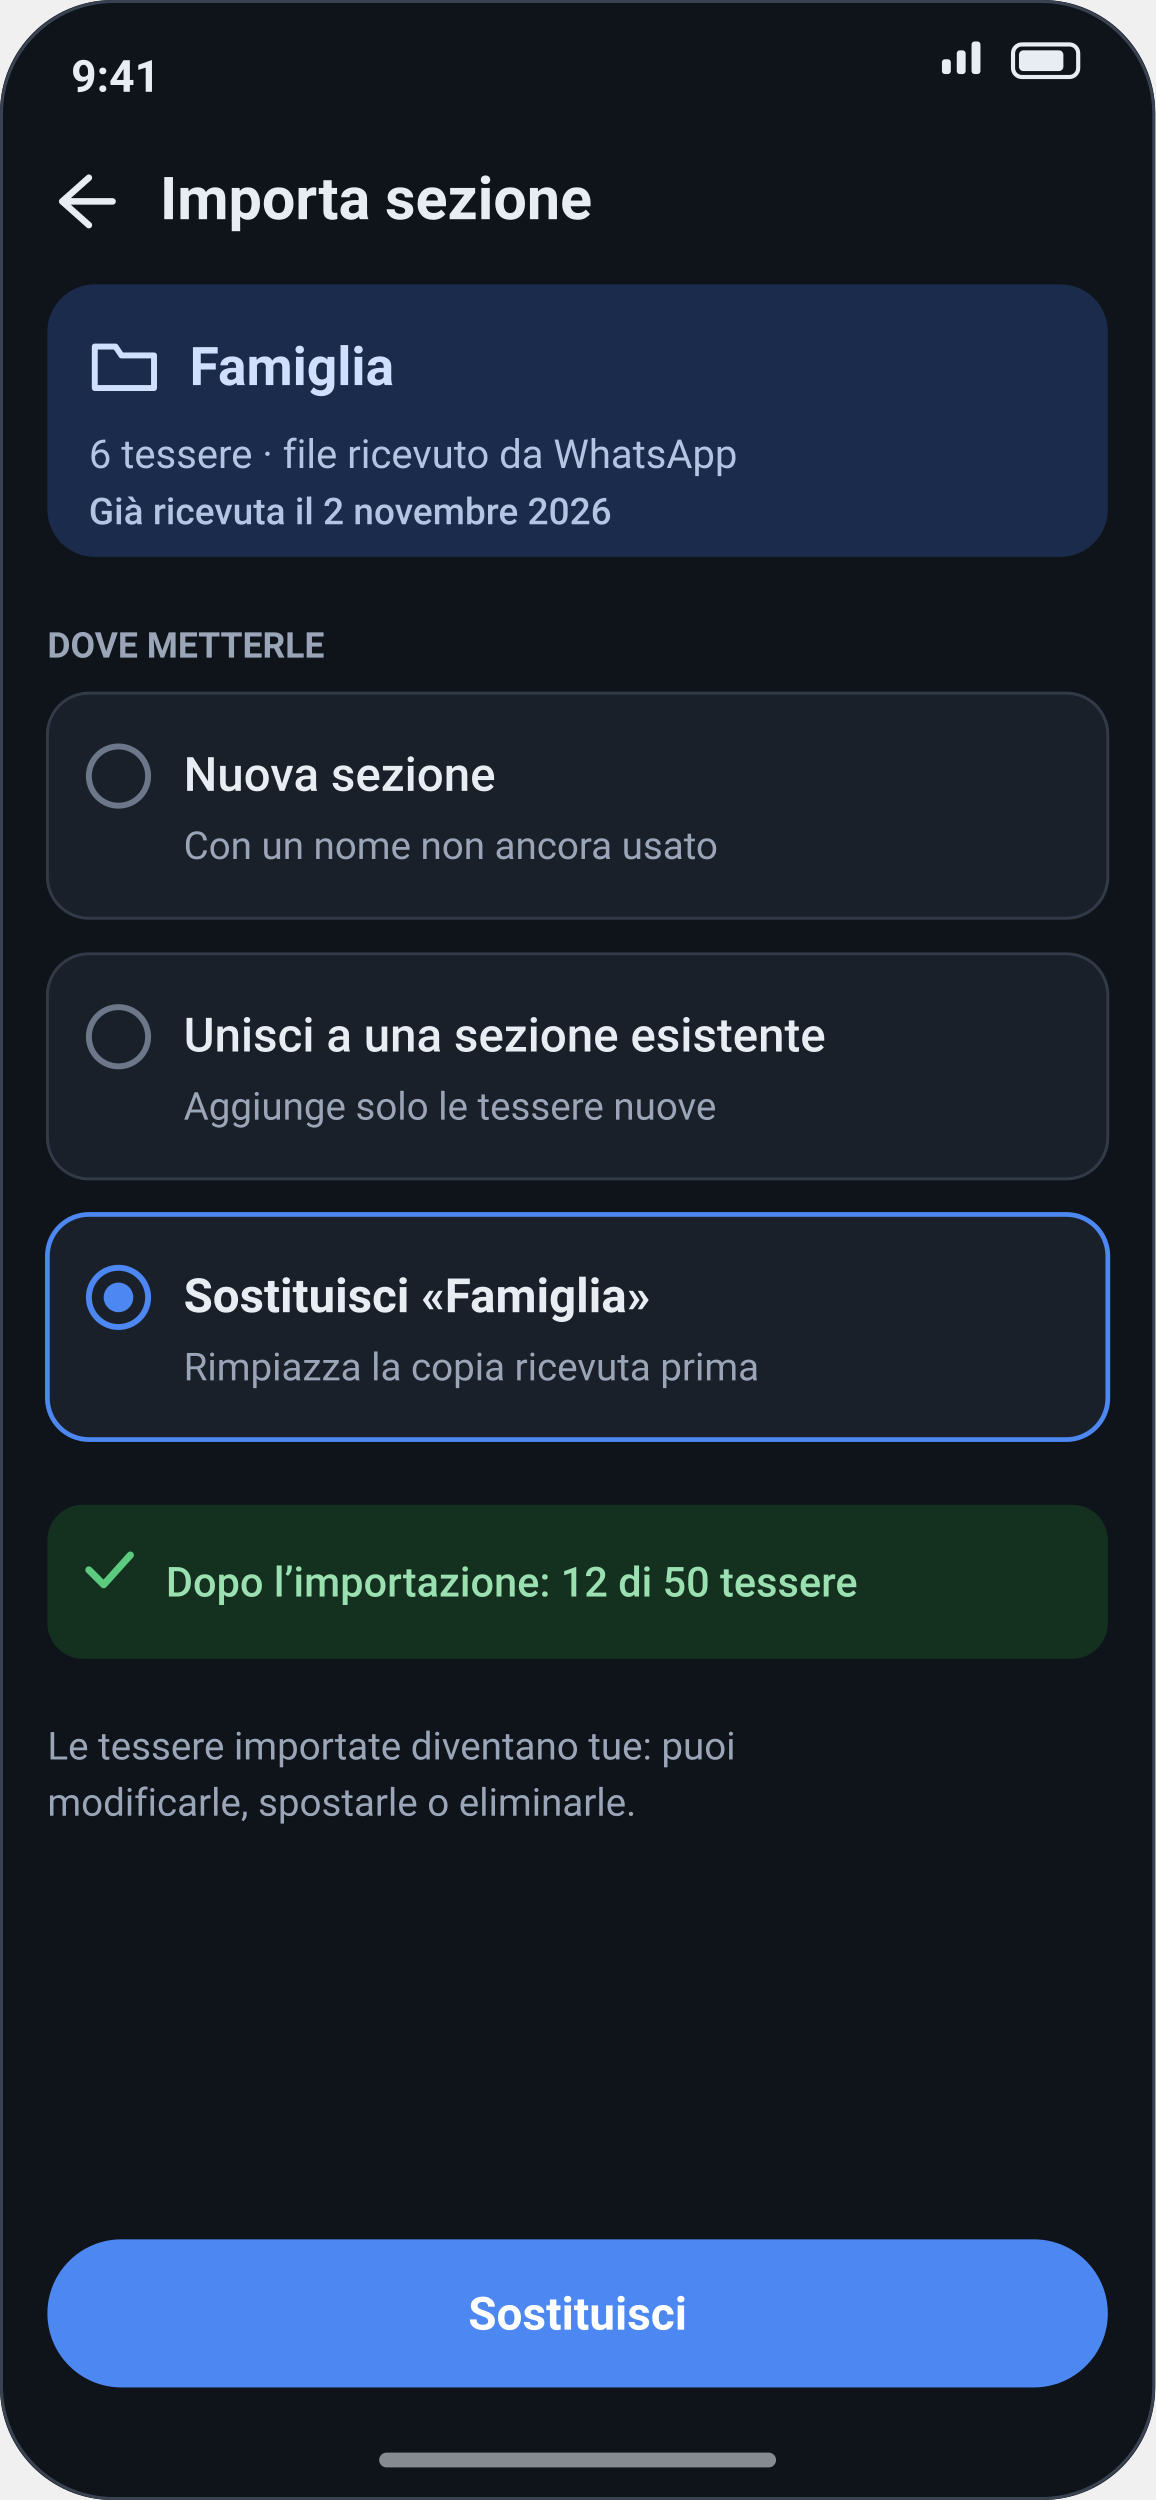
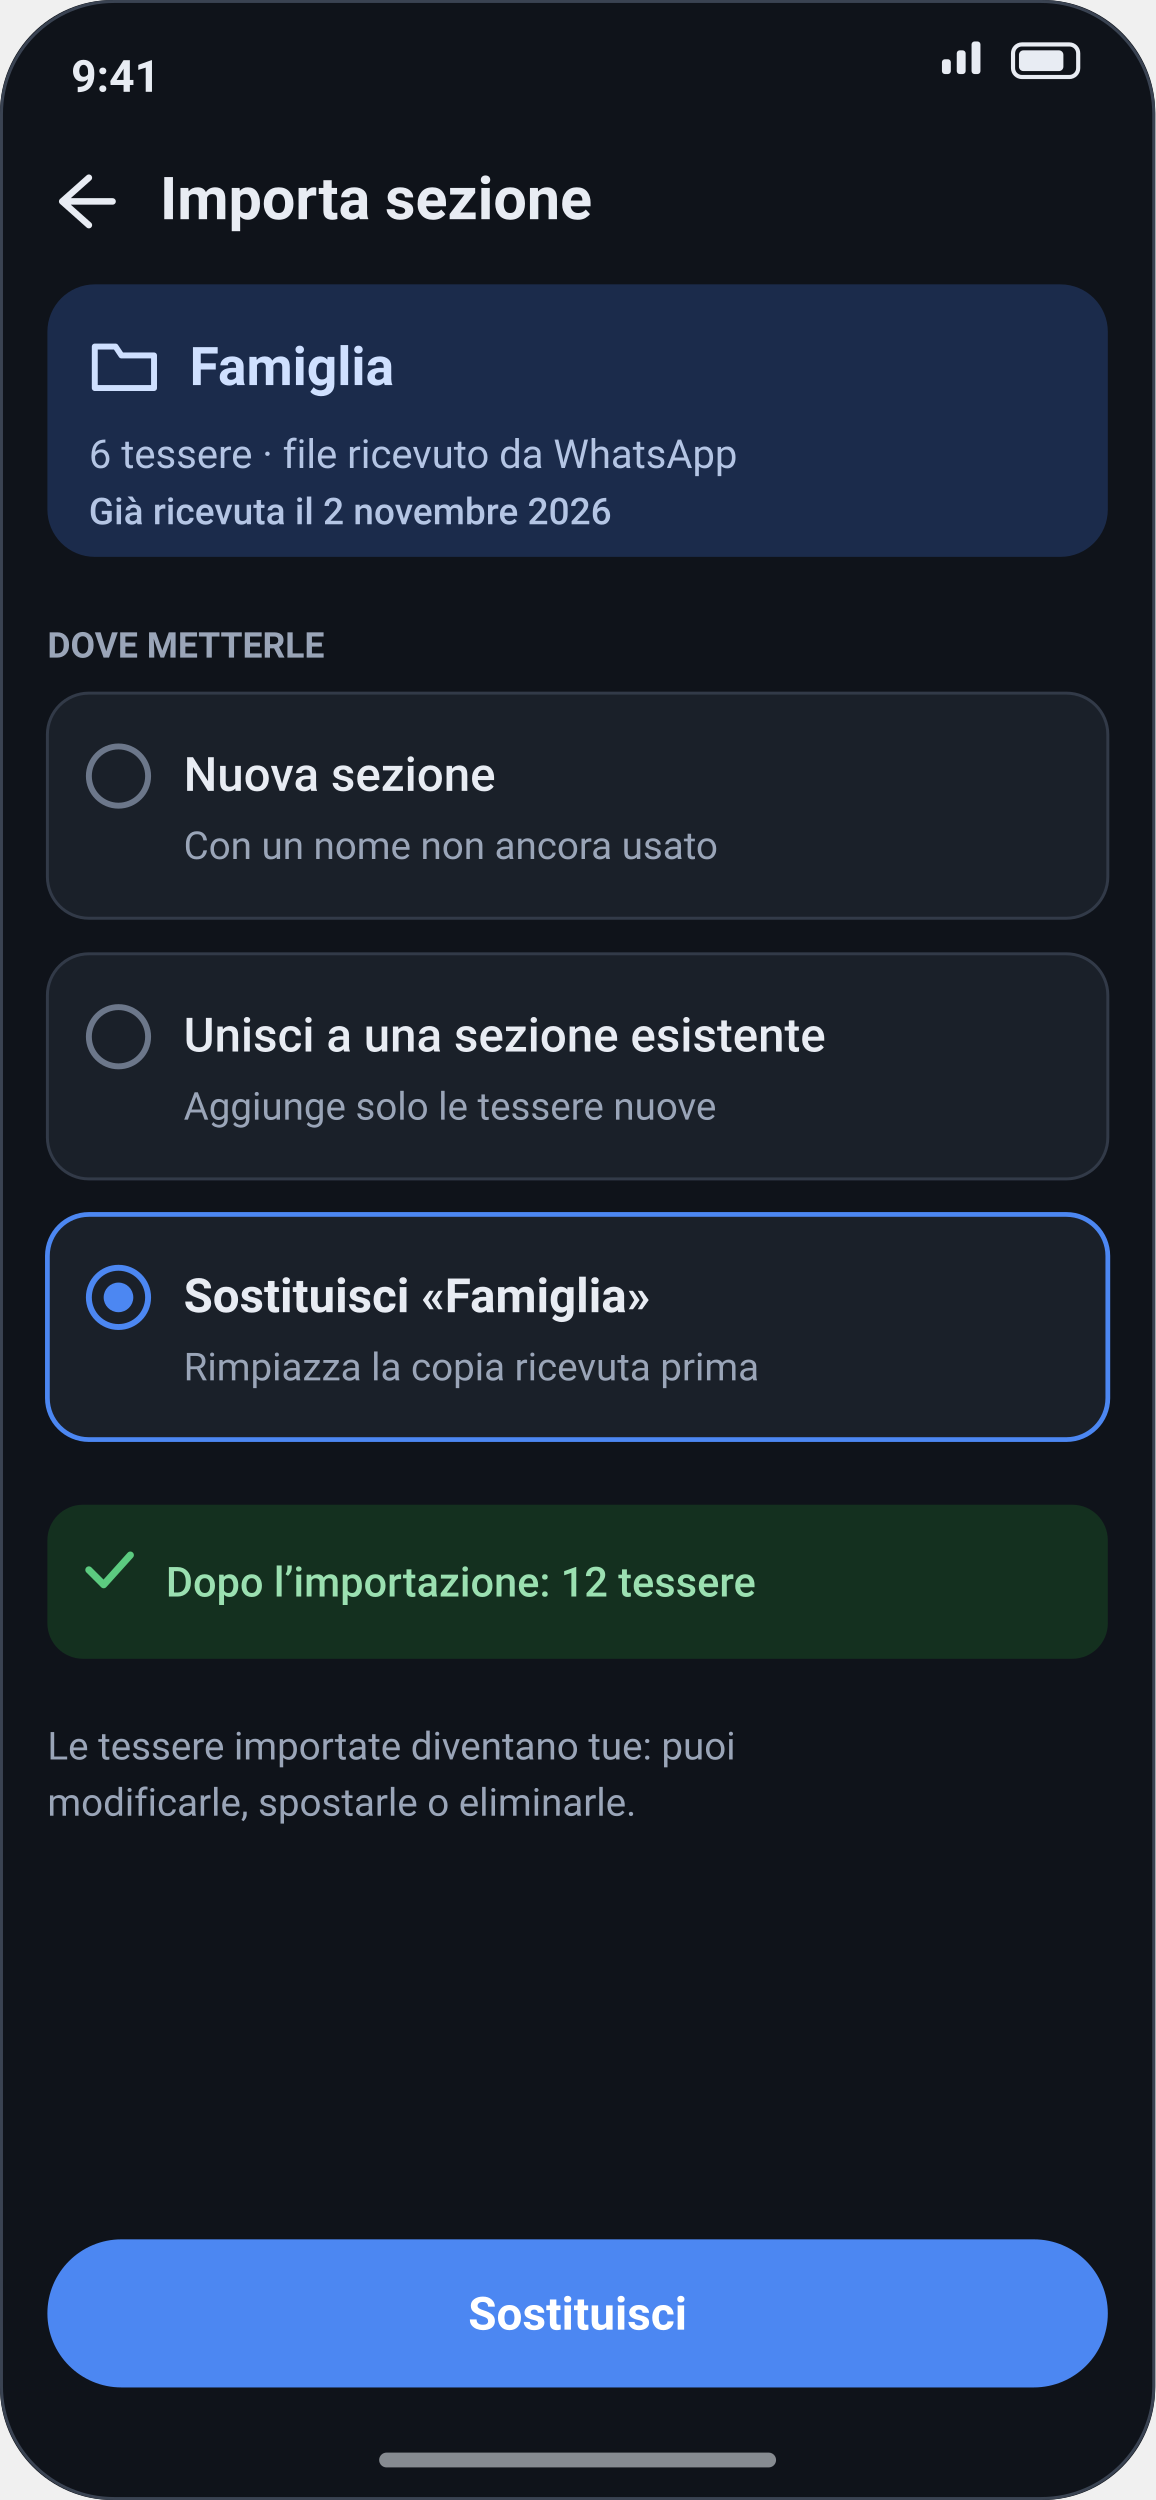
<svg xmlns="http://www.w3.org/2000/svg" viewBox="0 0 390 844" width="390" height="844" font-family="Roboto, Inter, 'Helvetica Neue', Arial, sans-serif">
  <defs>
    <clipPath id="s">
      <rect width="390" height="844" rx="38" />
    </clipPath>
  </defs>
  <g clip-path="url(#s)">
    <rect x="0" y="0" width="390" height="844" rx="0" fill="#0F131A" opacity="1" />
    <path d="M30 60 L21 68 L30 76 M21 68 H38" fill="none" stroke="#E8ECF3" stroke-width="2.2" stroke-linecap="round" stroke-linejoin="round" />
    <text x="54" y="74" font-size="20" font-weight="600" fill="#E8ECF3" text-anchor="start" opacity="1">Importa sezione</text>
    <rect x="16" y="96" width="358" height="92" rx="16" fill="#1B2B4B" opacity="1" />
    <path d="M32 117 H39 L41 120 H52 V131 H32 Z" fill="none" stroke="#CFE0FF" stroke-width="2" stroke-linejoin="round" />
    <text x="64" y="130" font-size="18" font-weight="700" fill="#CFE0FF" text-anchor="start" opacity="1">Famiglia</text>
    <text x="30" y="158" font-size="13.5" font-weight="400" fill="#CFE0FF" text-anchor="start" opacity="0.85">6 tessere · file ricevuto da WhatsApp</text>
    <text x="30" y="177" font-size="12.5" font-weight="500" fill="#CFE0FF" text-anchor="start" opacity="0.85">Già ricevuta il 2 novembre 2026</text>
    <text x="16" y="222" font-size="12" font-weight="700" fill="#9AA5B8" text-anchor="start" opacity="1">DOVE METTERLE</text>
    <rect x="16" y="234" width="358" height="76" rx="14" fill="#1A2029" stroke="#323A48" stroke-width="1" opacity="1" />
    <circle cx="40" cy="262" r="10" fill="none" stroke="#6C778A" stroke-width="2" />
    <text x="62" y="267" font-size="16" font-weight="500" fill="#E8ECF3" text-anchor="start" opacity="1">Nuova sezione</text>
    <text x="62" y="290" font-size="13" font-weight="400" fill="#9AA5B8" text-anchor="start" opacity="1">Con un nome non ancora usato</text>
    <rect x="16" y="322" width="358" height="76" rx="14" fill="#1A2029" stroke="#323A48" stroke-width="1" opacity="1" />
    <circle cx="40" cy="350" r="10" fill="none" stroke="#6C778A" stroke-width="2" />
    <text x="62" y="355" font-size="16" font-weight="500" fill="#E8ECF3" text-anchor="start" opacity="1">Unisci a una sezione esistente</text>
    <text x="62" y="378" font-size="13" font-weight="400" fill="#9AA5B8" text-anchor="start" opacity="1">Aggiunge solo le tessere nuove</text>
    <rect x="16" y="410" width="358" height="76" rx="14" fill="#1A2029" stroke="#4C87F2" stroke-width="1.6" opacity="1" />
    <circle cx="40" cy="438" r="10" fill="none" stroke="#4C87F2" stroke-width="2" />
    <circle cx="40" cy="438" r="5" fill="#4C87F2" />
    <text x="62" y="443" font-size="16" font-weight="600" fill="#E8ECF3" text-anchor="start" opacity="1">Sostituisci «Famiglia»</text>
    <text x="62" y="466" font-size="13" font-weight="400" fill="#9AA5B8" text-anchor="start" opacity="1">Rimpiazza la copia ricevuta prima</text>
    <rect x="16" y="508" width="358" height="52" rx="12" fill="#14301F" opacity="1" />
    <path d="M30 530 l5 5 l9 -10" fill="none" stroke="#5CCB80" stroke-width="2.4" stroke-linecap="round" stroke-linejoin="round" />
-     <text x="56" y="539" font-size="14" font-weight="500" fill="#9BE0B1" text-anchor="start" opacity="1">Dopo l’importazione: 12 di 50 tessere</text>
+     <text x="56" y="539" font-size="14" font-weight="500" fill="#9BE0B1" text-anchor="start" opacity="1">Dopo l’importazione: 12 tessere</text>
    <text x="16" y="594" font-size="13" font-weight="400" fill="#9AA5B8" text-anchor="start" opacity="1">Le tessere importate diventano tue: puoi</text>
    <text x="16" y="613" font-size="13" font-weight="400" fill="#9AA5B8" text-anchor="start" opacity="1">modificarle, spostarle o eliminarle.</text>
    <rect x="16" y="756" width="358" height="50" rx="25.0" fill="#4C87F2" opacity="1" />
    <text x="195.0" y="786.5" font-size="15.5" font-weight="600" fill="#fff" text-anchor="middle" opacity="1">Sostituisci</text>
    <text x="24" y="31" font-size="15" font-weight="600" fill="#E8ECF3" text-anchor="start" opacity="1">9:41</text>
    <g fill="#E8ECF3">
      <rect x="318" y="20" width="3" height="5" rx="1" />
      <rect x="323" y="17" width="3" height="8" rx="1" />
      <rect x="328" y="14" width="3" height="11" rx="1" />
      <rect x="342" y="15" width="22" height="11" rx="3" fill="none" stroke="#E8ECF3" stroke-width="1.4" />
      <rect x="344" y="17" width="15" height="7" rx="1.5" />
    </g>
    <rect x="128" y="828" width="134" height="5" rx="2.5" fill="#E8ECF3" opacity="0.55" />
  </g>
  <rect x=".5" y=".5" width="389" height="843" rx="38" fill="none" stroke="#3A4352" />
</svg>
